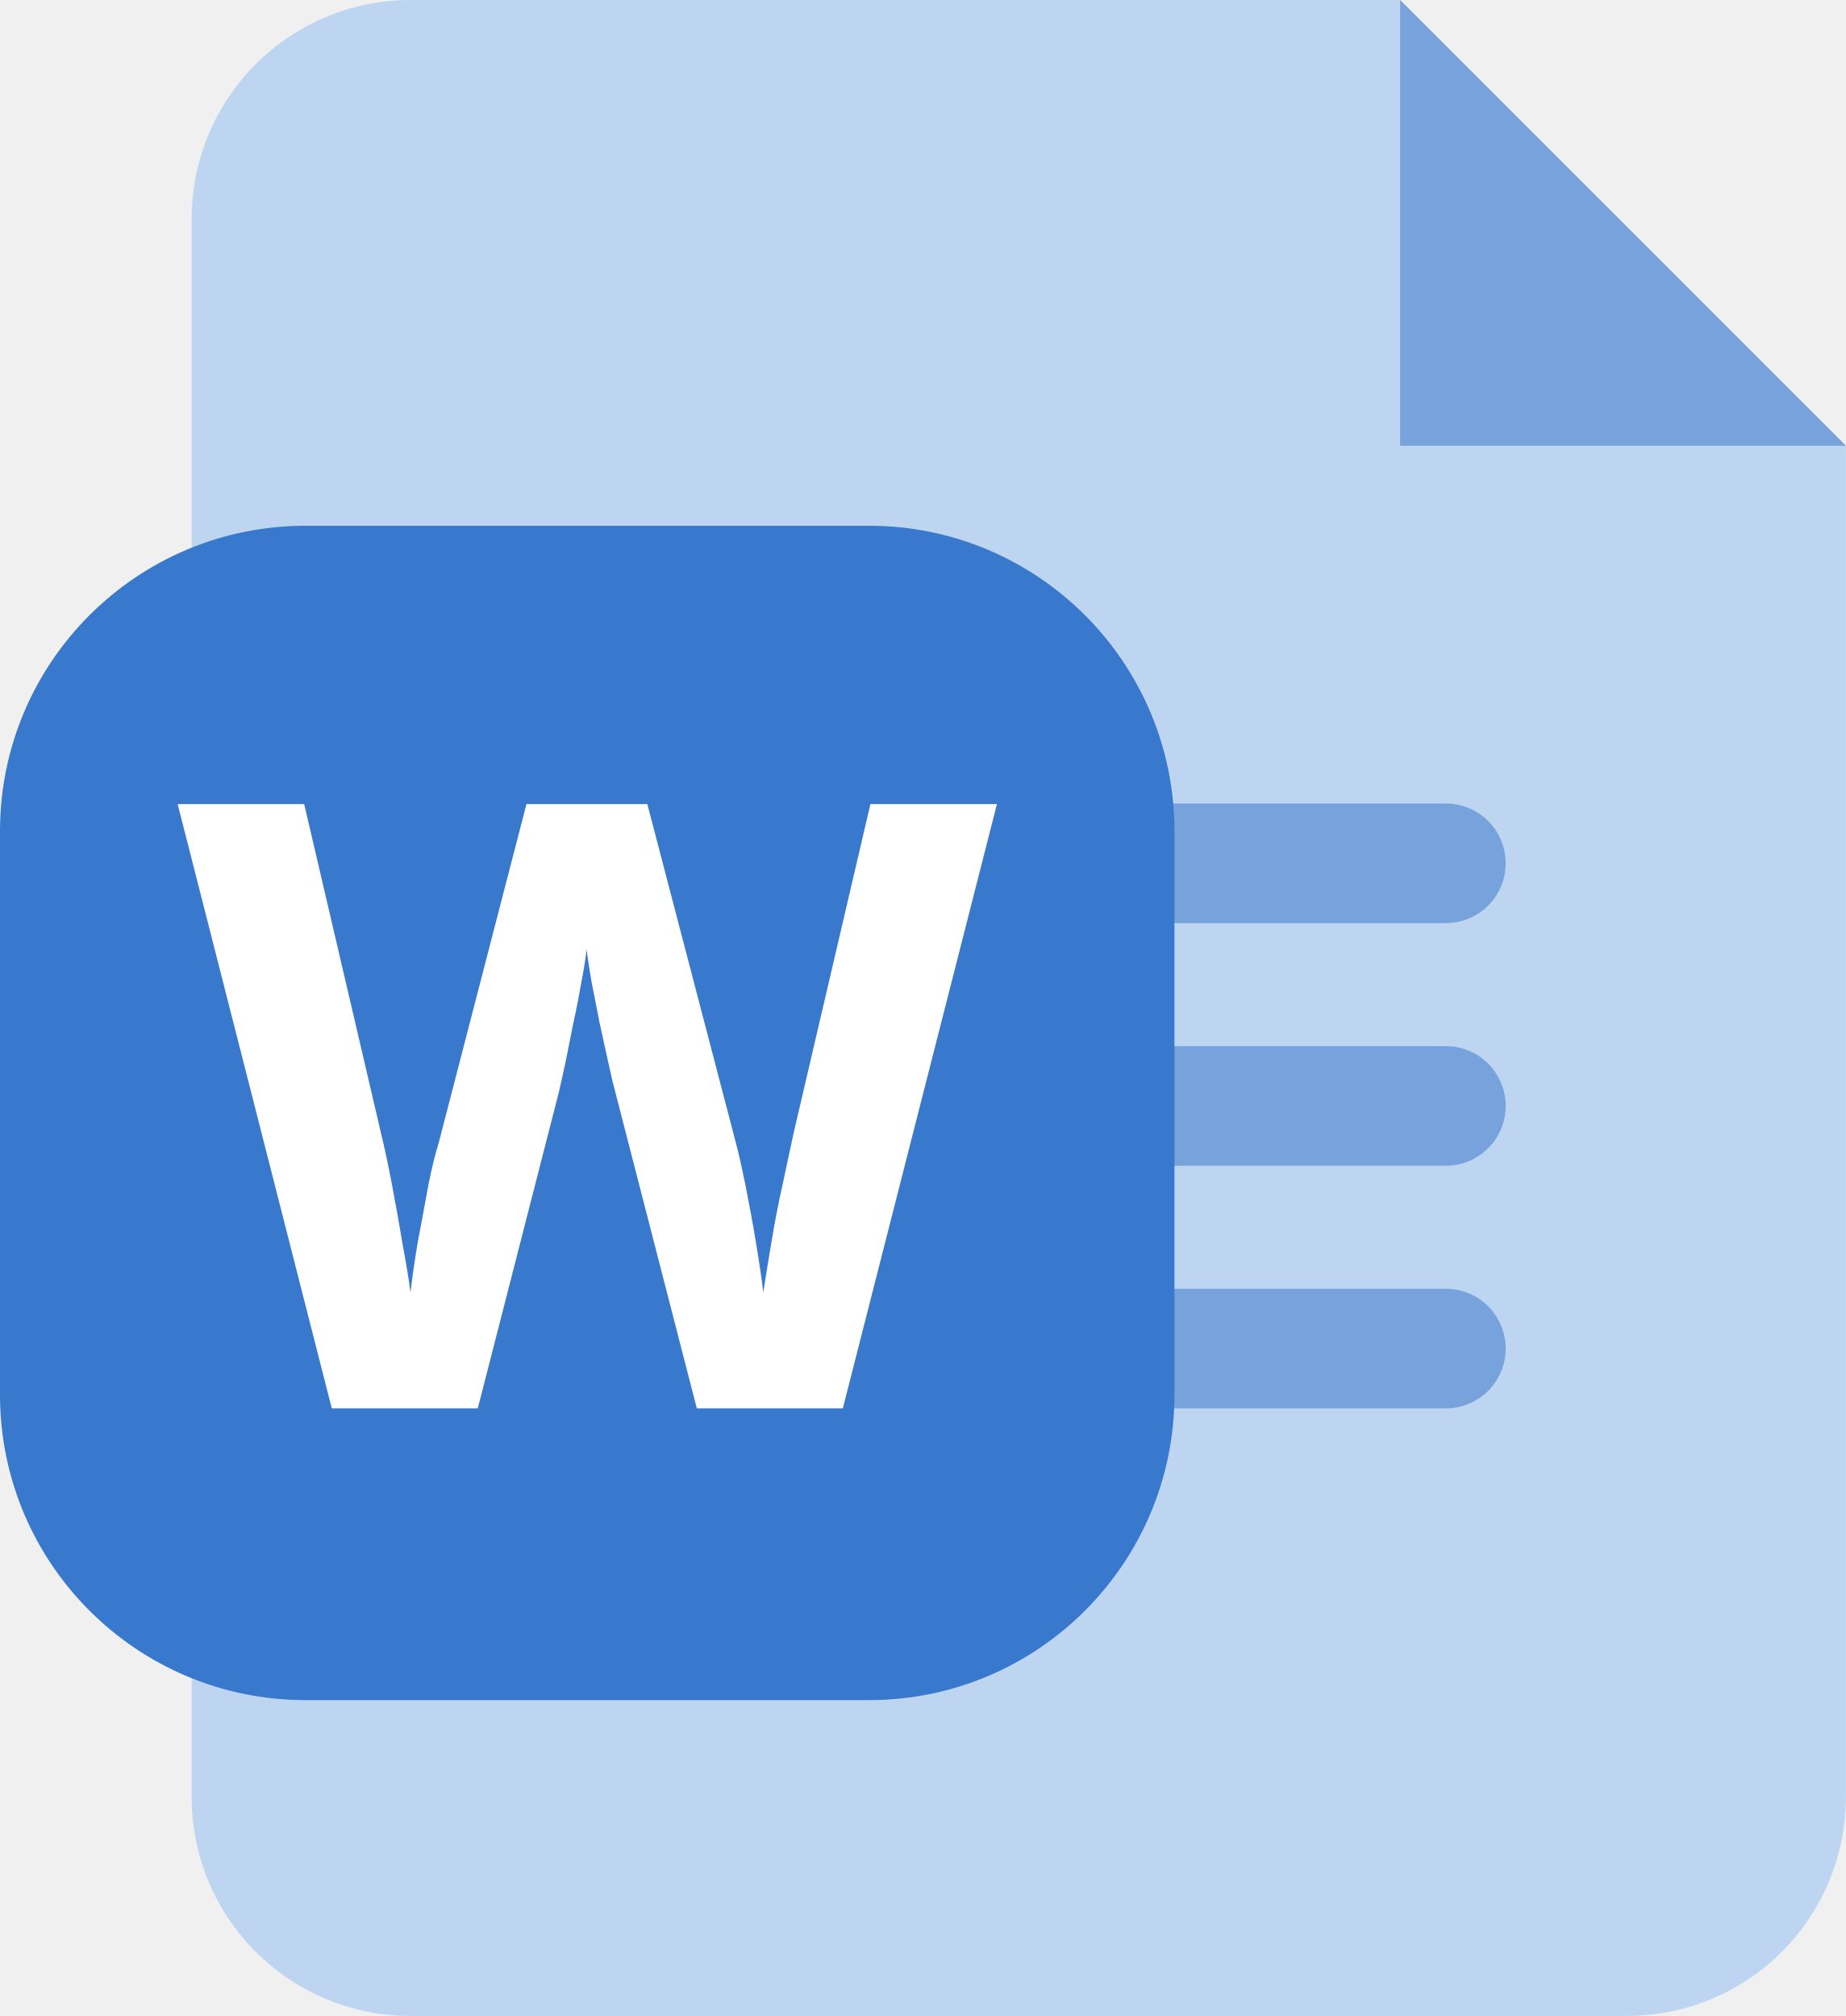
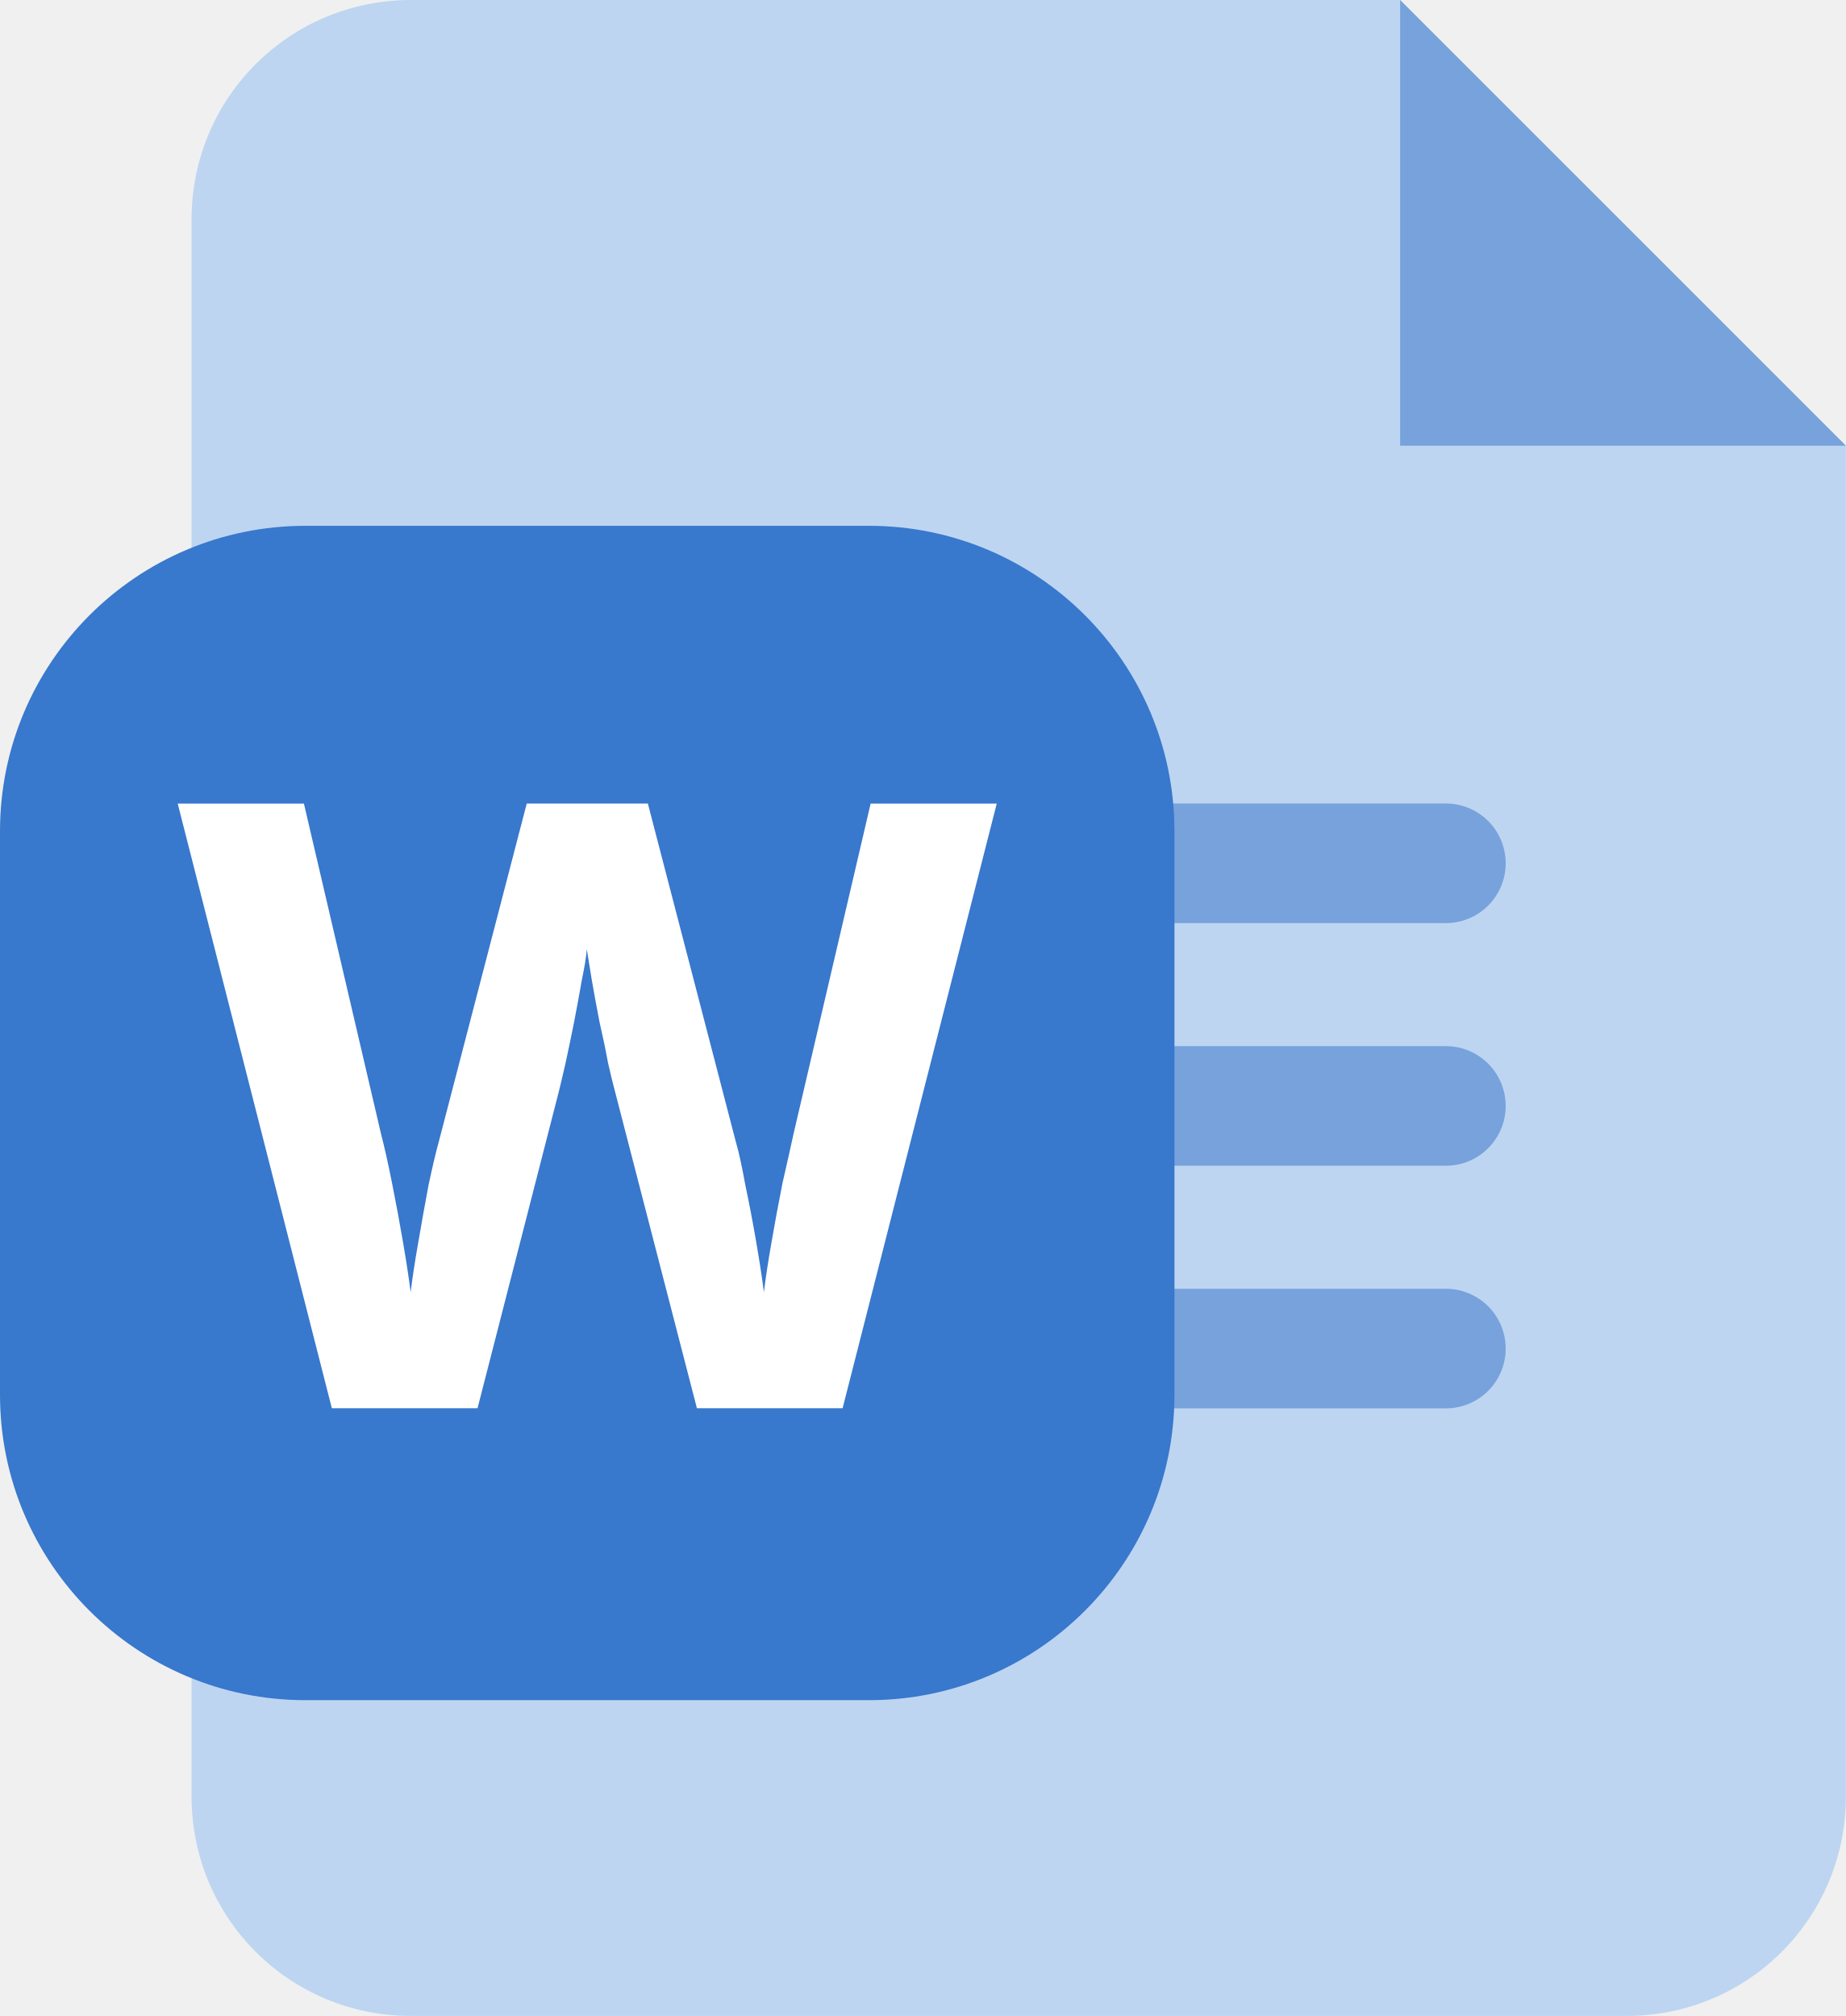
<svg xmlns="http://www.w3.org/2000/svg" width="35.556mm" height="38.835mm" version="1.1" viewBox="0 0 35.556 38.835">
-   <g transform="translate(-48.504 -30.788)">
-     <path d="m56.421 30.788c-2.341 0-4.226 1.885-4.226 4.226v30.382c0 2.341 1.885 4.226 4.226 4.226h23.413c2.341 0 4.226-1.885 4.226-4.226v-26.022l-8.586-8.586z" style="fill-rule:evenodd;fill:#bdd5f1;paint-order:normal" />
-     <path d="m65.438 47.418h10.916" style="fill-rule:evenodd;fill:#3878cd;paint-order:normal;stroke-linecap:round;stroke-linejoin:round;stroke-width:2.304;stroke:#77a2dc" />
-     <path d="m61.587 52.092h14.767" style="fill-rule:evenodd;fill:#3878cd;paint-order:normal;stroke-linecap:round;stroke-linejoin:round;stroke-width:2.304;stroke:#77a2dc" />
-     <path d="m75.473 30.788v8.586h8.586" style="fill-rule:evenodd;fill:#77a2dc;paint-order:normal" />
-     <path d="m65.438 56.766h10.916" style="fill-rule:evenodd;fill:#3878cd;paint-order:normal;stroke-linecap:round;stroke-linejoin:round;stroke-width:2.304;stroke:#77a2dc" />
-     <rect x="48.504" y="40.916" width="22.622" height="22.622" rx="5.884" ry="5.884" style="fill-rule:evenodd;fill:#3878cd" />
-     <text x="51.927" y="57.916" style="fill-rule:evenodd;fill:#ffffff;font-family:'Noto Sans';font-size:16.314px;font-weight:bold;paint-order:stroke markers fill;stroke-linecap:round;stroke-linejoin:round;stroke-width:17.295" xml:space="preserve">
-       <tspan x="51.927" y="57.916" style="fill:#ffffff;stroke-width:17.295">W</tspan>
-     </text>
+   <path d="m7.916 0c-2.341 0-4.226 1.885-4.226 4.226v30.382c0 2.341 1.885 4.226 4.226 4.226h23.413c2.341 0 4.226-1.885 4.226-4.226v-26.022l-8.586-8.586z" style="fill-rule:evenodd;fill:#bdd5f1;paint-order:normal" />
+   <path d="m16.934 16.63h10.916" style="fill-rule:evenodd;fill:#3878cd;paint-order:normal;stroke-linecap:round;stroke-linejoin:round;stroke-width:2.304;stroke:#77a2dc" />
+   <path d="m13.083 21.304h14.767" style="fill-rule:evenodd;fill:#3878cd;paint-order:normal;stroke-linecap:round;stroke-linejoin:round;stroke-width:2.304;stroke:#77a2dc" />
+   <path d="m26.969 0v8.586h8.586" style="fill-rule:evenodd;fill:#77a2dc;paint-order:normal" />
+   <path d="m16.934 25.978h10.916" style="fill-rule:evenodd;fill:#3878cd;paint-order:normal;stroke-linecap:round;stroke-linejoin:round;stroke-width:2.304;stroke:#77a2dc" />
+   <rect y="10.129" width="22.622" height="22.622" rx="5.884" ry="5.884" style="fill-rule:evenodd;fill:#3878cd" />
+   <g style="fill-rule:evenodd;fill:#fff;paint-order:stroke markers fill;stroke-linecap:round;stroke-linejoin:round;stroke-width:17.295" aria-label="W">
+     <path d="m19.199 15.48-2.969 11.648h-2.806l-1.582-6.118q-0.049-0.179-0.131-0.538-0.065-0.359-0.163-0.783-0.082-0.424-0.147-0.799-0.065-0.392-0.098-0.604-0.016 0.212-0.098 0.604-0.065 0.375-0.147 0.799-0.082 0.408-0.163 0.783-0.082 0.359-0.131 0.555l-1.566 6.101h-2.806l-2.969-11.648h2.431l1.485 6.362q0.098 0.375 0.212 0.946 0.114 0.571 0.212 1.142 0.098 0.571 0.147 0.963 0.049-0.408 0.147-0.963 0.098-0.571 0.196-1.093 0.114-0.538 0.196-0.832l1.697-6.526h2.333l1.697 6.526q0.082 0.277 0.179 0.816 0.114 0.538 0.212 1.109 0.098 0.571 0.147 0.963 0.049-0.408 0.147-0.963 0.098-0.571 0.212-1.142 0.131-0.571 0.212-0.946l1.485-6.362z" />
  </g>
</svg>
